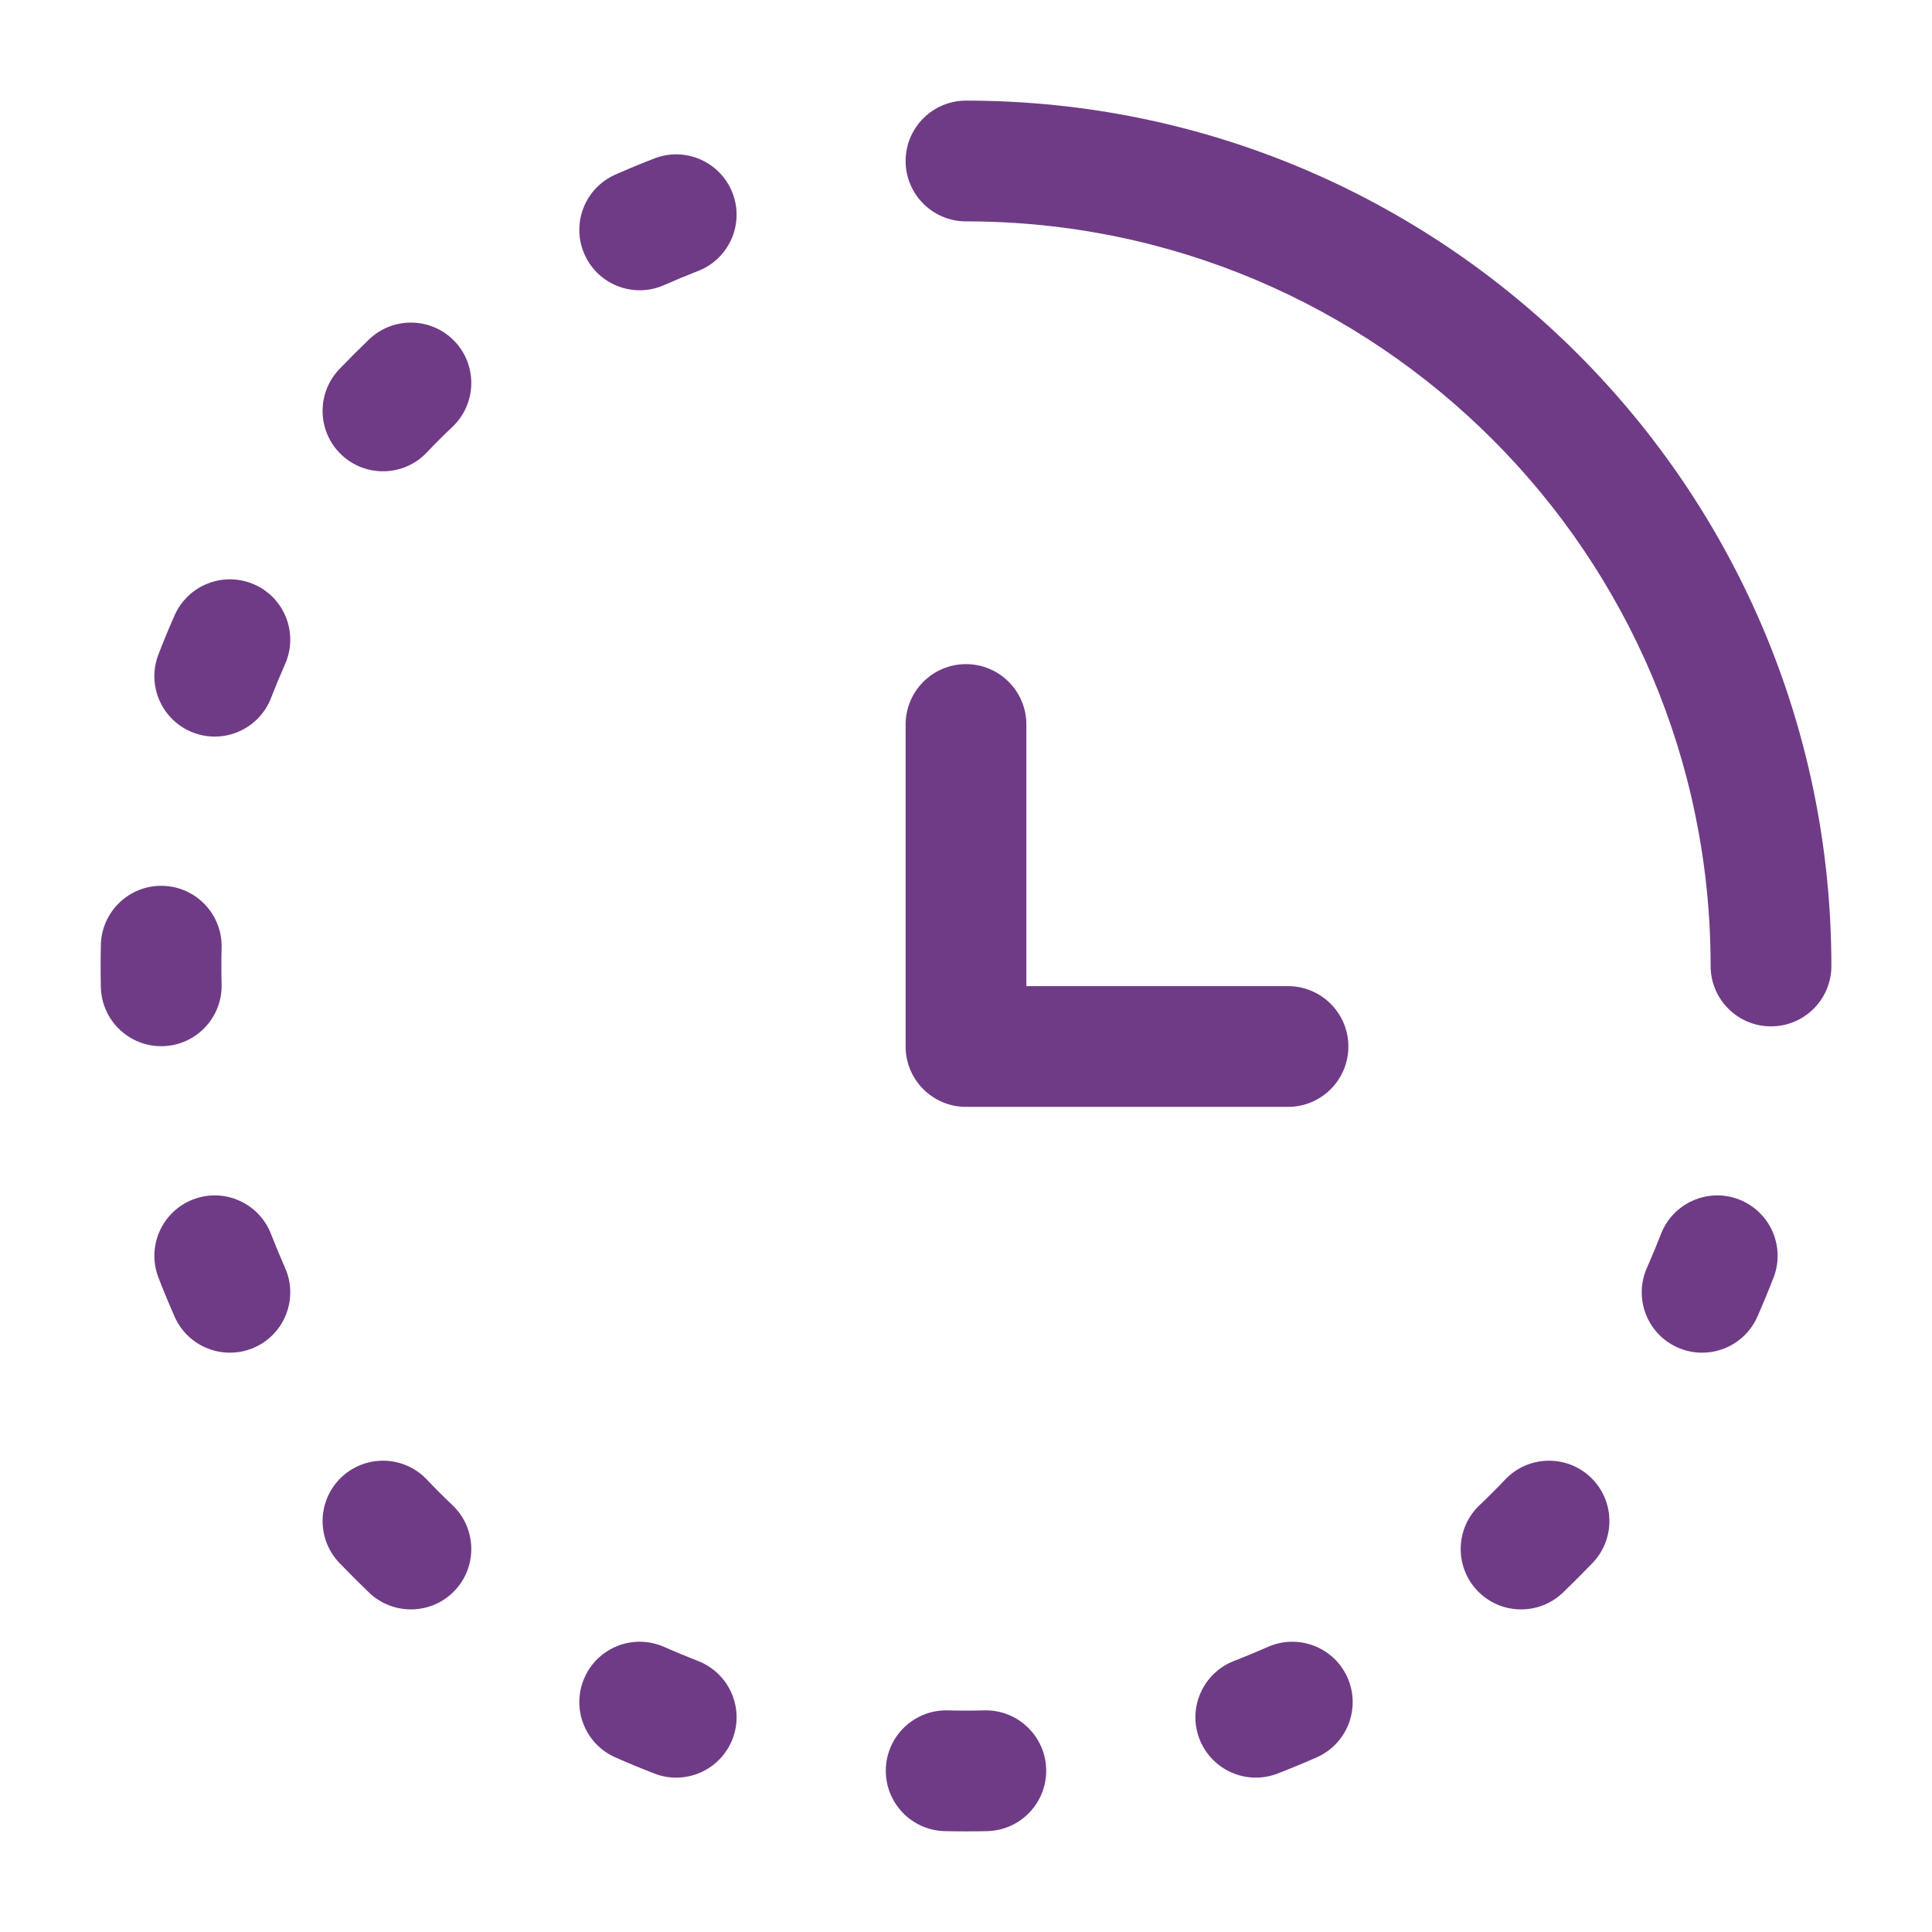
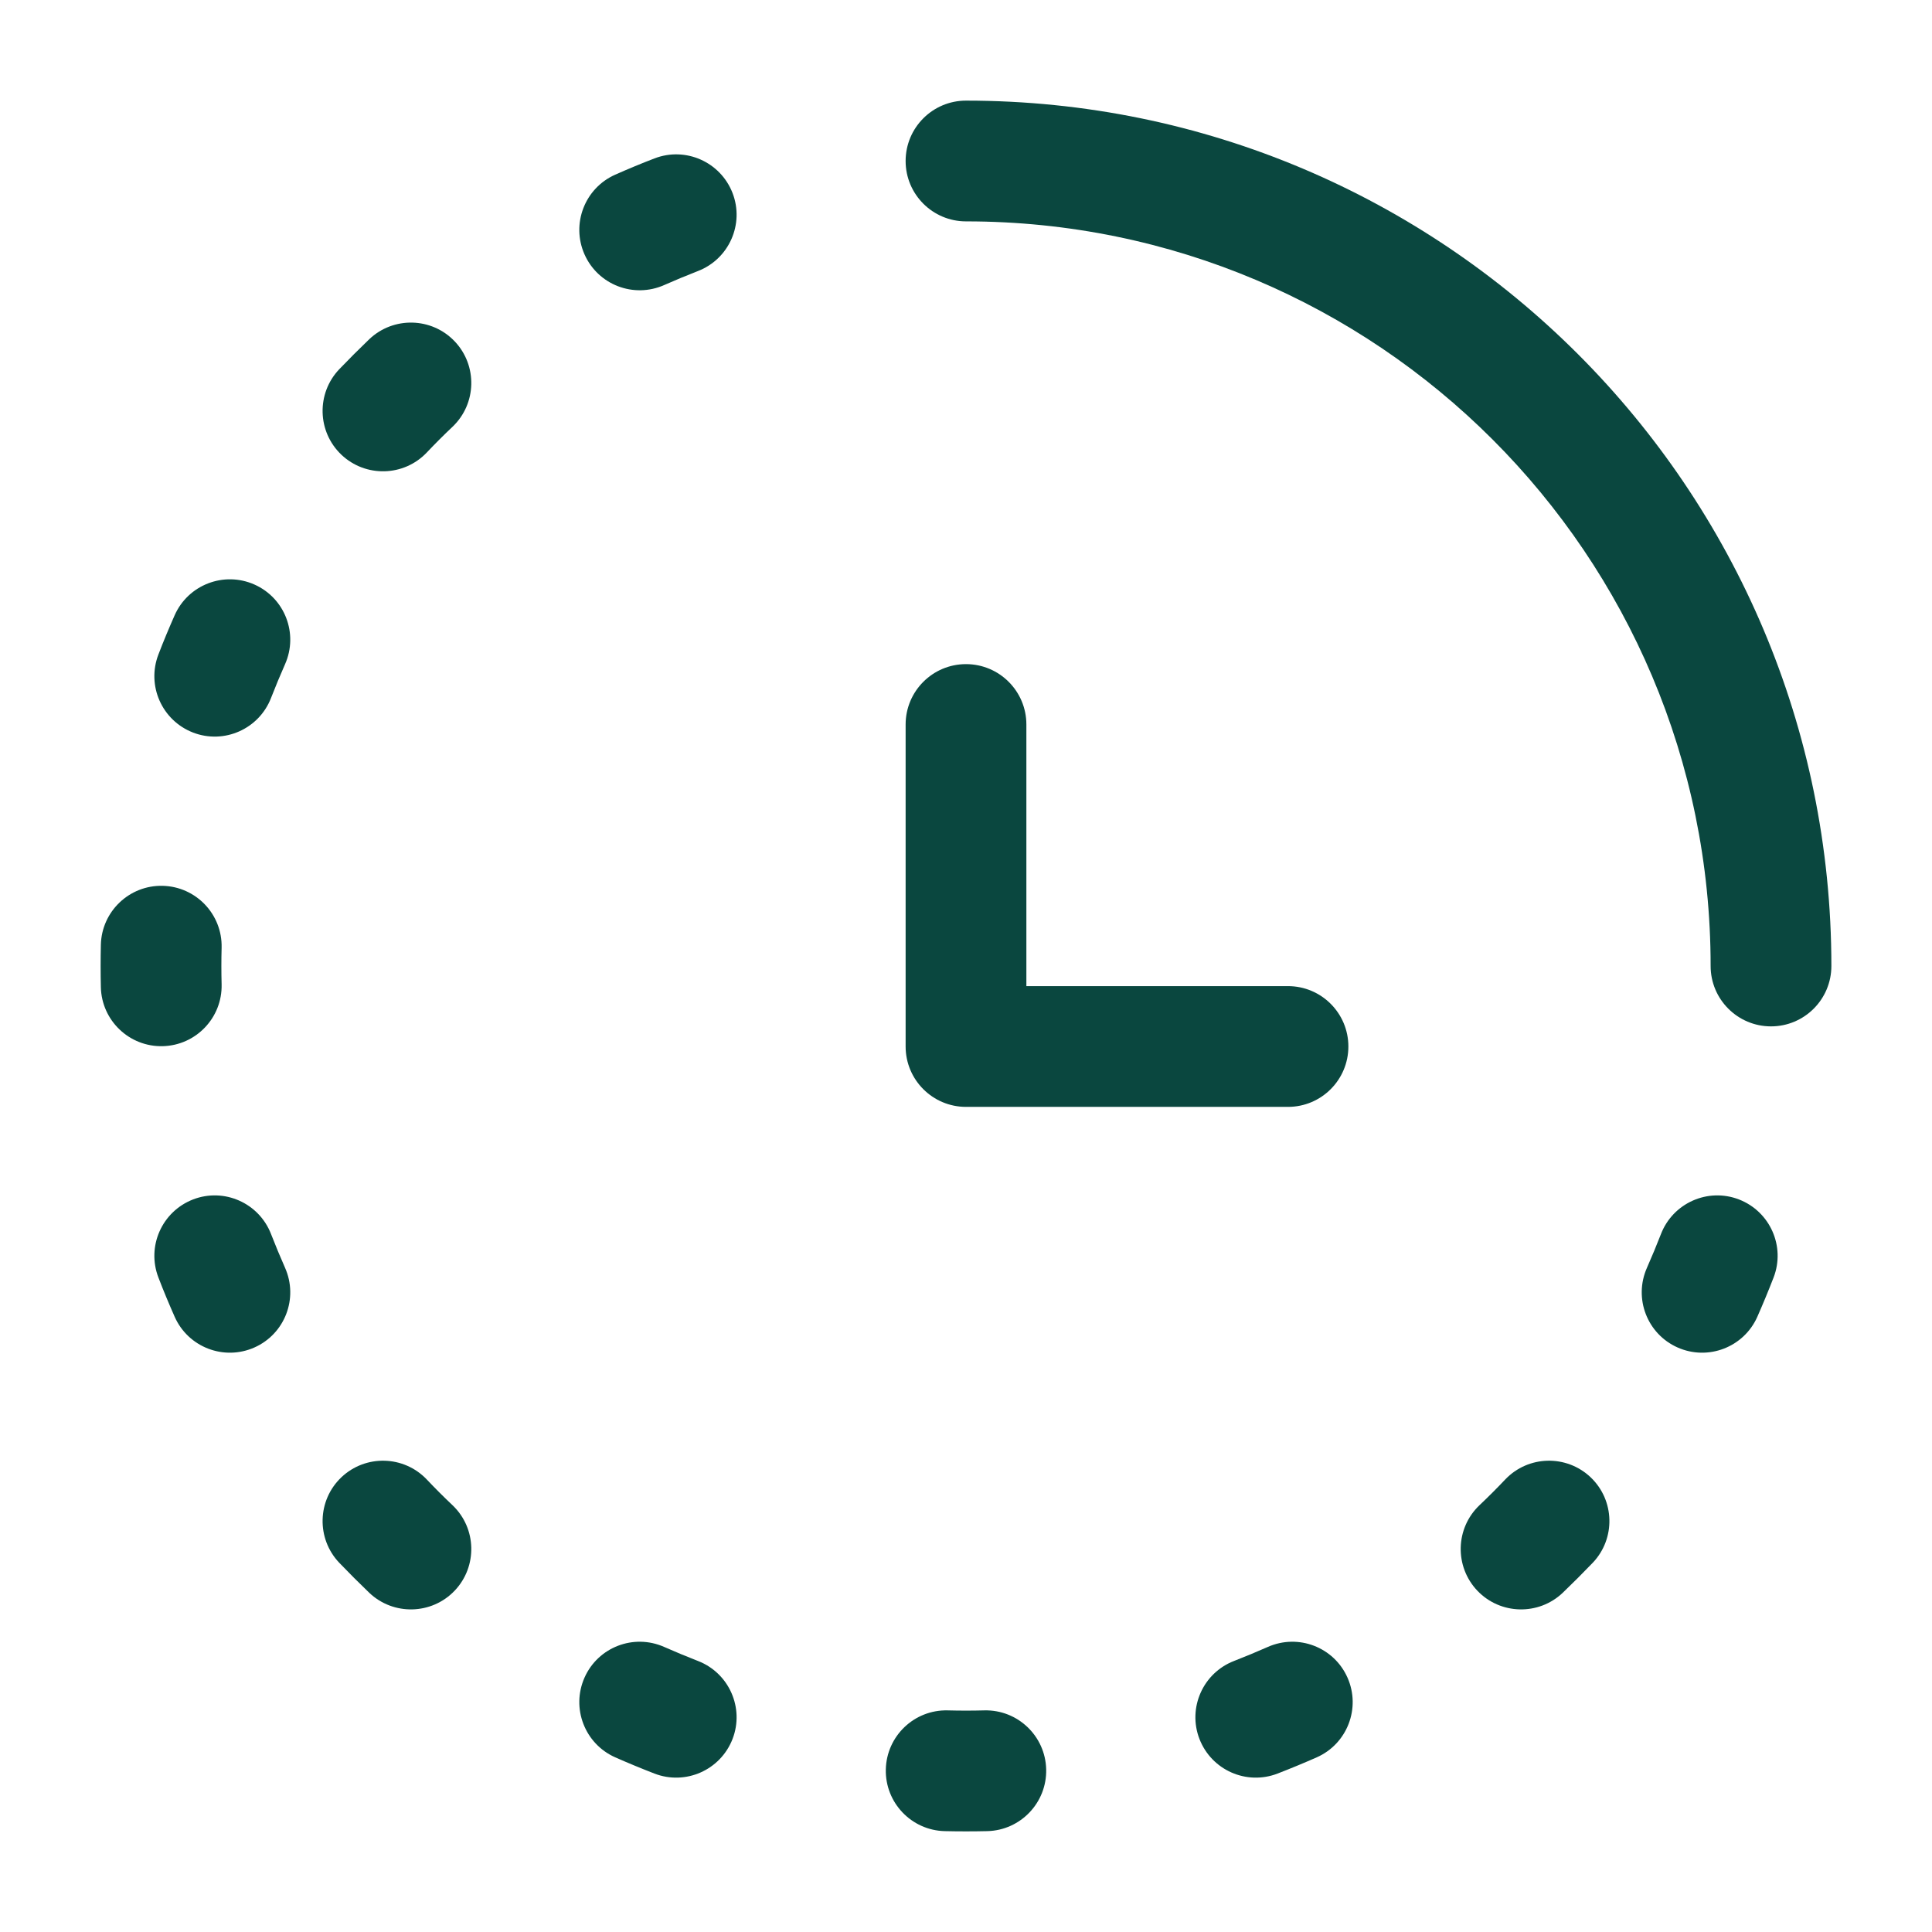
<svg xmlns="http://www.w3.org/2000/svg" width="800px" height="800px" viewBox="0 0 24 24" fill="none">
-   <path fill-rule="evenodd" clip-rule="evenodd" d="M9.1 2.398C9.249 2.784 9.056 3.218 8.67 3.367C8.529 3.422 8.389 3.48 8.251 3.541C7.872 3.709 7.429 3.539 7.261 3.16C7.093 2.781 7.264 2.338 7.642 2.17C7.803 2.099 7.965 2.031 8.13 1.968C8.516 1.819 8.95 2.011 9.1 2.398ZM5.648 4.24C5.933 4.54 5.922 5.015 5.622 5.301C5.512 5.405 5.405 5.512 5.301 5.622C5.015 5.922 4.54 5.933 4.24 5.648C3.94 5.362 3.929 4.887 4.214 4.587C4.336 4.46 4.46 4.336 4.587 4.214C4.887 3.929 5.362 3.94 5.648 4.24ZM3.16 7.261C3.539 7.429 3.709 7.872 3.541 8.251C3.48 8.389 3.422 8.529 3.367 8.67C3.218 9.056 2.784 9.249 2.398 9.1C2.011 8.95 1.819 8.516 1.968 8.13C2.031 7.965 2.099 7.803 2.17 7.642C2.338 7.264 2.781 7.093 3.16 7.261ZM2.021 11.004C2.435 11.014 2.763 11.358 2.753 11.772C2.751 11.848 2.75 11.924 2.75 12C2.75 12.076 2.751 12.152 2.753 12.228C2.763 12.642 2.435 12.986 2.021 12.996C1.607 13.006 1.263 12.678 1.253 12.264C1.251 12.176 1.25 12.088 1.25 12C1.25 11.912 1.251 11.824 1.253 11.736C1.263 11.322 1.607 10.994 2.021 11.004ZM21.602 14.9C21.989 15.05 22.181 15.484 22.032 15.87C21.968 16.035 21.901 16.197 21.83 16.358C21.662 16.736 21.219 16.907 20.84 16.739C20.461 16.571 20.291 16.128 20.459 15.749C20.52 15.611 20.578 15.471 20.633 15.33C20.782 14.944 21.216 14.751 21.602 14.9ZM2.398 14.9C2.784 14.751 3.218 14.944 3.367 15.33C3.422 15.471 3.48 15.611 3.541 15.749C3.709 16.128 3.539 16.571 3.16 16.739C2.781 16.907 2.338 16.736 2.17 16.358C2.099 16.197 2.031 16.035 1.968 15.87C1.819 15.484 2.011 15.05 2.398 14.9ZM19.76 18.352C20.06 18.638 20.071 19.113 19.786 19.413C19.664 19.54 19.54 19.664 19.413 19.786C19.113 20.071 18.638 20.06 18.352 19.76C18.067 19.46 18.078 18.985 18.378 18.699C18.488 18.595 18.595 18.488 18.699 18.378C18.985 18.078 19.46 18.067 19.76 18.352ZM4.24 18.352C4.54 18.067 5.015 18.078 5.301 18.378C5.405 18.488 5.512 18.595 5.622 18.699C5.922 18.985 5.933 19.46 5.648 19.76C5.362 20.06 4.887 20.071 4.587 19.786C4.46 19.664 4.336 19.54 4.214 19.413C3.929 19.113 3.94 18.638 4.24 18.352ZM7.261 20.84C7.429 20.461 7.872 20.291 8.251 20.459C8.389 20.52 8.529 20.578 8.67 20.633C9.056 20.782 9.249 21.216 9.1 21.602C8.95 21.989 8.516 22.181 8.13 22.032C7.965 21.968 7.803 21.901 7.642 21.83C7.264 21.662 7.093 21.219 7.261 20.84ZM16.739 20.84C16.907 21.219 16.736 21.662 16.358 21.83C16.197 21.901 16.035 21.968 15.87 22.032C15.484 22.181 15.05 21.989 14.9 21.602C14.751 21.216 14.944 20.782 15.33 20.633C15.471 20.578 15.611 20.52 15.749 20.459C16.128 20.291 16.571 20.461 16.739 20.84ZM11.004 21.979C11.014 21.565 11.358 21.237 11.772 21.247C11.848 21.249 11.924 21.25 12 21.25C12.076 21.25 12.152 21.249 12.228 21.247C12.642 21.237 12.986 21.565 12.996 21.979C13.006 22.393 12.678 22.737 12.264 22.747C12.176 22.749 12.088 22.75 12 22.75C11.912 22.75 11.824 22.749 11.736 22.747C11.322 22.737 10.994 22.393 11.004 21.979Z" fill="#6F3B86" />
-   <path fill-rule="evenodd" clip-rule="evenodd" d="M12 2.75C17.109 2.75 21.25 6.891 21.25 12C21.25 12.414 21.586 12.75 22 12.75C22.414 12.75 22.75 12.414 22.75 12C22.75 6.063 17.937 1.25 12 1.25C11.586 1.25 11.25 1.586 11.25 2C11.25 2.414 11.586 2.75 12 2.75Z" fill="#6F3B86" />
-   <path fill-rule="evenodd" clip-rule="evenodd" d="M12 8.25C12.414 8.25 12.75 8.586 12.75 9V12.25H16C16.414 12.25 16.75 12.586 16.75 13C16.75 13.414 16.414 13.75 16 13.75H12C11.586 13.75 11.25 13.414 11.25 13V9C11.25 8.586 11.586 8.25 12 8.25Z" fill="#6F3B86" />
+   <path fill-rule="evenodd" clip-rule="evenodd" d="M9.1 2.398C9.249 2.784 9.056 3.218 8.67 3.367C8.529 3.422 8.389 3.48 8.251 3.541C7.872 3.709 7.429 3.539 7.261 3.16C7.093 2.781 7.264 2.338 7.642 2.17C7.803 2.099 7.965 2.031 8.13 1.968C8.516 1.819 8.95 2.011 9.1 2.398ZM5.648 4.24C5.933 4.54 5.922 5.015 5.622 5.301C5.512 5.405 5.405 5.512 5.301 5.622C5.015 5.922 4.54 5.933 4.24 5.648C3.94 5.362 3.929 4.887 4.214 4.587C4.336 4.46 4.46 4.336 4.587 4.214C4.887 3.929 5.362 3.94 5.648 4.24ZM3.16 7.261C3.539 7.429 3.709 7.872 3.541 8.251C3.48 8.389 3.422 8.529 3.367 8.67C3.218 9.056 2.784 9.249 2.398 9.1C2.011 8.95 1.819 8.516 1.968 8.13C2.031 7.965 2.099 7.803 2.17 7.642C2.338 7.264 2.781 7.093 3.16 7.261ZM2.021 11.004C2.435 11.014 2.763 11.358 2.753 11.772C2.751 11.848 2.75 11.924 2.75 12C2.75 12.076 2.751 12.152 2.753 12.228C2.763 12.642 2.435 12.986 2.021 12.996C1.607 13.006 1.263 12.678 1.253 12.264C1.251 12.176 1.25 12.088 1.25 12C1.25 11.912 1.251 11.824 1.253 11.736C1.263 11.322 1.607 10.994 2.021 11.004ZM21.602 14.9C21.989 15.05 22.181 15.484 22.032 15.87C21.968 16.035 21.901 16.197 21.83 16.358C21.662 16.736 21.219 16.907 20.84 16.739C20.461 16.571 20.291 16.128 20.459 15.749C20.52 15.611 20.578 15.471 20.633 15.33C20.782 14.944 21.216 14.751 21.602 14.9ZM2.398 14.9C2.784 14.751 3.218 14.944 3.367 15.33C3.422 15.471 3.48 15.611 3.541 15.749C3.709 16.128 3.539 16.571 3.16 16.739C2.781 16.907 2.338 16.736 2.17 16.358C2.099 16.197 2.031 16.035 1.968 15.87C1.819 15.484 2.011 15.05 2.398 14.9ZM19.76 18.352C20.06 18.638 20.071 19.113 19.786 19.413C19.664 19.54 19.54 19.664 19.413 19.786C19.113 20.071 18.638 20.06 18.352 19.76C18.067 19.46 18.078 18.985 18.378 18.699C18.488 18.595 18.595 18.488 18.699 18.378C18.985 18.078 19.46 18.067 19.76 18.352ZM4.24 18.352C4.54 18.067 5.015 18.078 5.301 18.378C5.405 18.488 5.512 18.595 5.622 18.699C5.922 18.985 5.933 19.46 5.648 19.76C5.362 20.06 4.887 20.071 4.587 19.786C4.46 19.664 4.336 19.54 4.214 19.413C3.929 19.113 3.94 18.638 4.24 18.352ZM7.261 20.84C7.429 20.461 7.872 20.291 8.251 20.459C8.389 20.52 8.529 20.578 8.67 20.633C9.056 20.782 9.249 21.216 9.1 21.602C8.95 21.989 8.516 22.181 8.13 22.032C7.965 21.968 7.803 21.901 7.642 21.83C7.264 21.662 7.093 21.219 7.261 20.84ZM16.739 20.84C16.907 21.219 16.736 21.662 16.358 21.83C16.197 21.901 16.035 21.968 15.87 22.032C15.484 22.181 15.05 21.989 14.9 21.602C14.751 21.216 14.944 20.782 15.33 20.633C15.471 20.578 15.611 20.52 15.749 20.459C16.128 20.291 16.571 20.461 16.739 20.84ZM11.004 21.979C11.014 21.565 11.358 21.237 11.772 21.247C11.848 21.249 11.924 21.25 12 21.25C12.076 21.25 12.152 21.249 12.228 21.247C12.642 21.237 12.986 21.565 12.996 21.979C13.006 22.393 12.678 22.737 12.264 22.747C12.176 22.749 12.088 22.75 12 22.75C11.912 22.75 11.824 22.749 11.736 22.747C11.322 22.737 10.994 22.393 11.004 21.979Z" fill="#0A473F" />
+   <path fill-rule="evenodd" clip-rule="evenodd" d="M12 2.75C17.109 2.75 21.25 6.891 21.25 12C21.25 12.414 21.586 12.75 22 12.75C22.414 12.75 22.75 12.414 22.75 12C22.75 6.063 17.937 1.25 12 1.25C11.586 1.25 11.25 1.586 11.25 2C11.25 2.414 11.586 2.75 12 2.75Z" fill="#0A473F" />
+   <path fill-rule="evenodd" clip-rule="evenodd" d="M12 8.25C12.414 8.25 12.75 8.586 12.75 9V12.25H16C16.414 12.25 16.75 12.586 16.75 13C16.75 13.414 16.414 13.75 16 13.75H12C11.586 13.75 11.25 13.414 11.25 13V9C11.25 8.586 11.586 8.25 12 8.25Z" fill="#0A473F" />
</svg>
